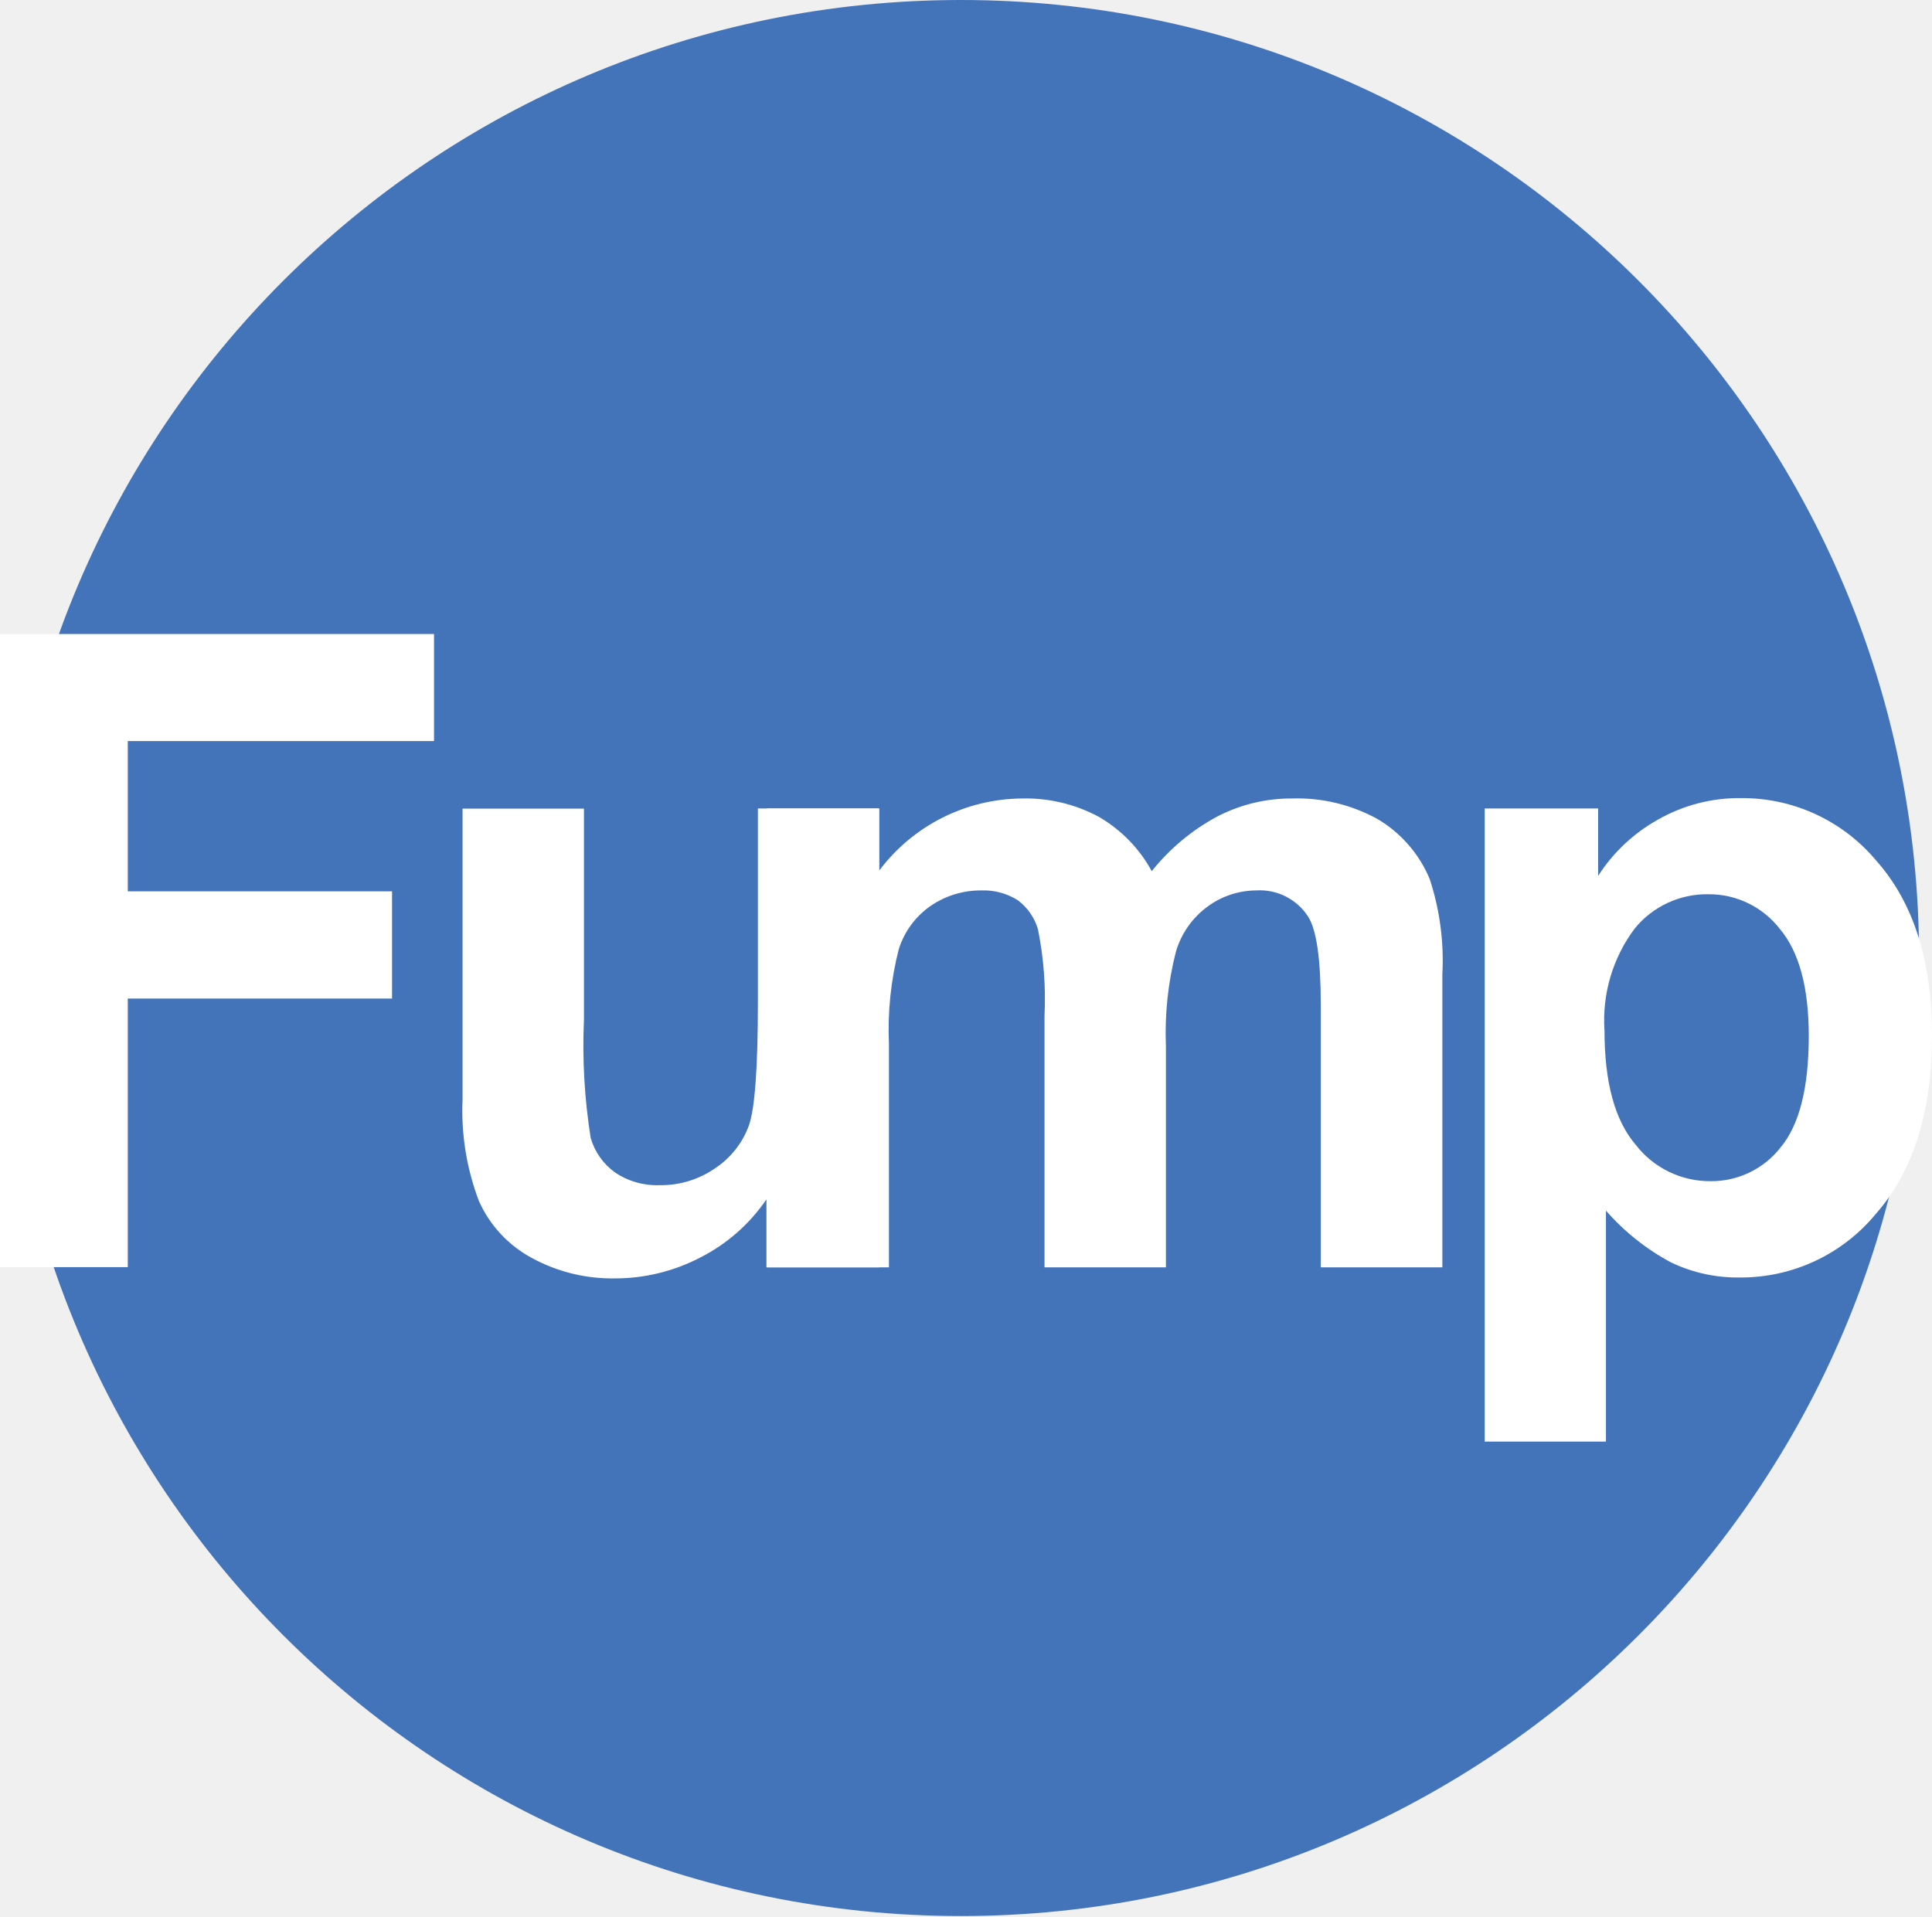
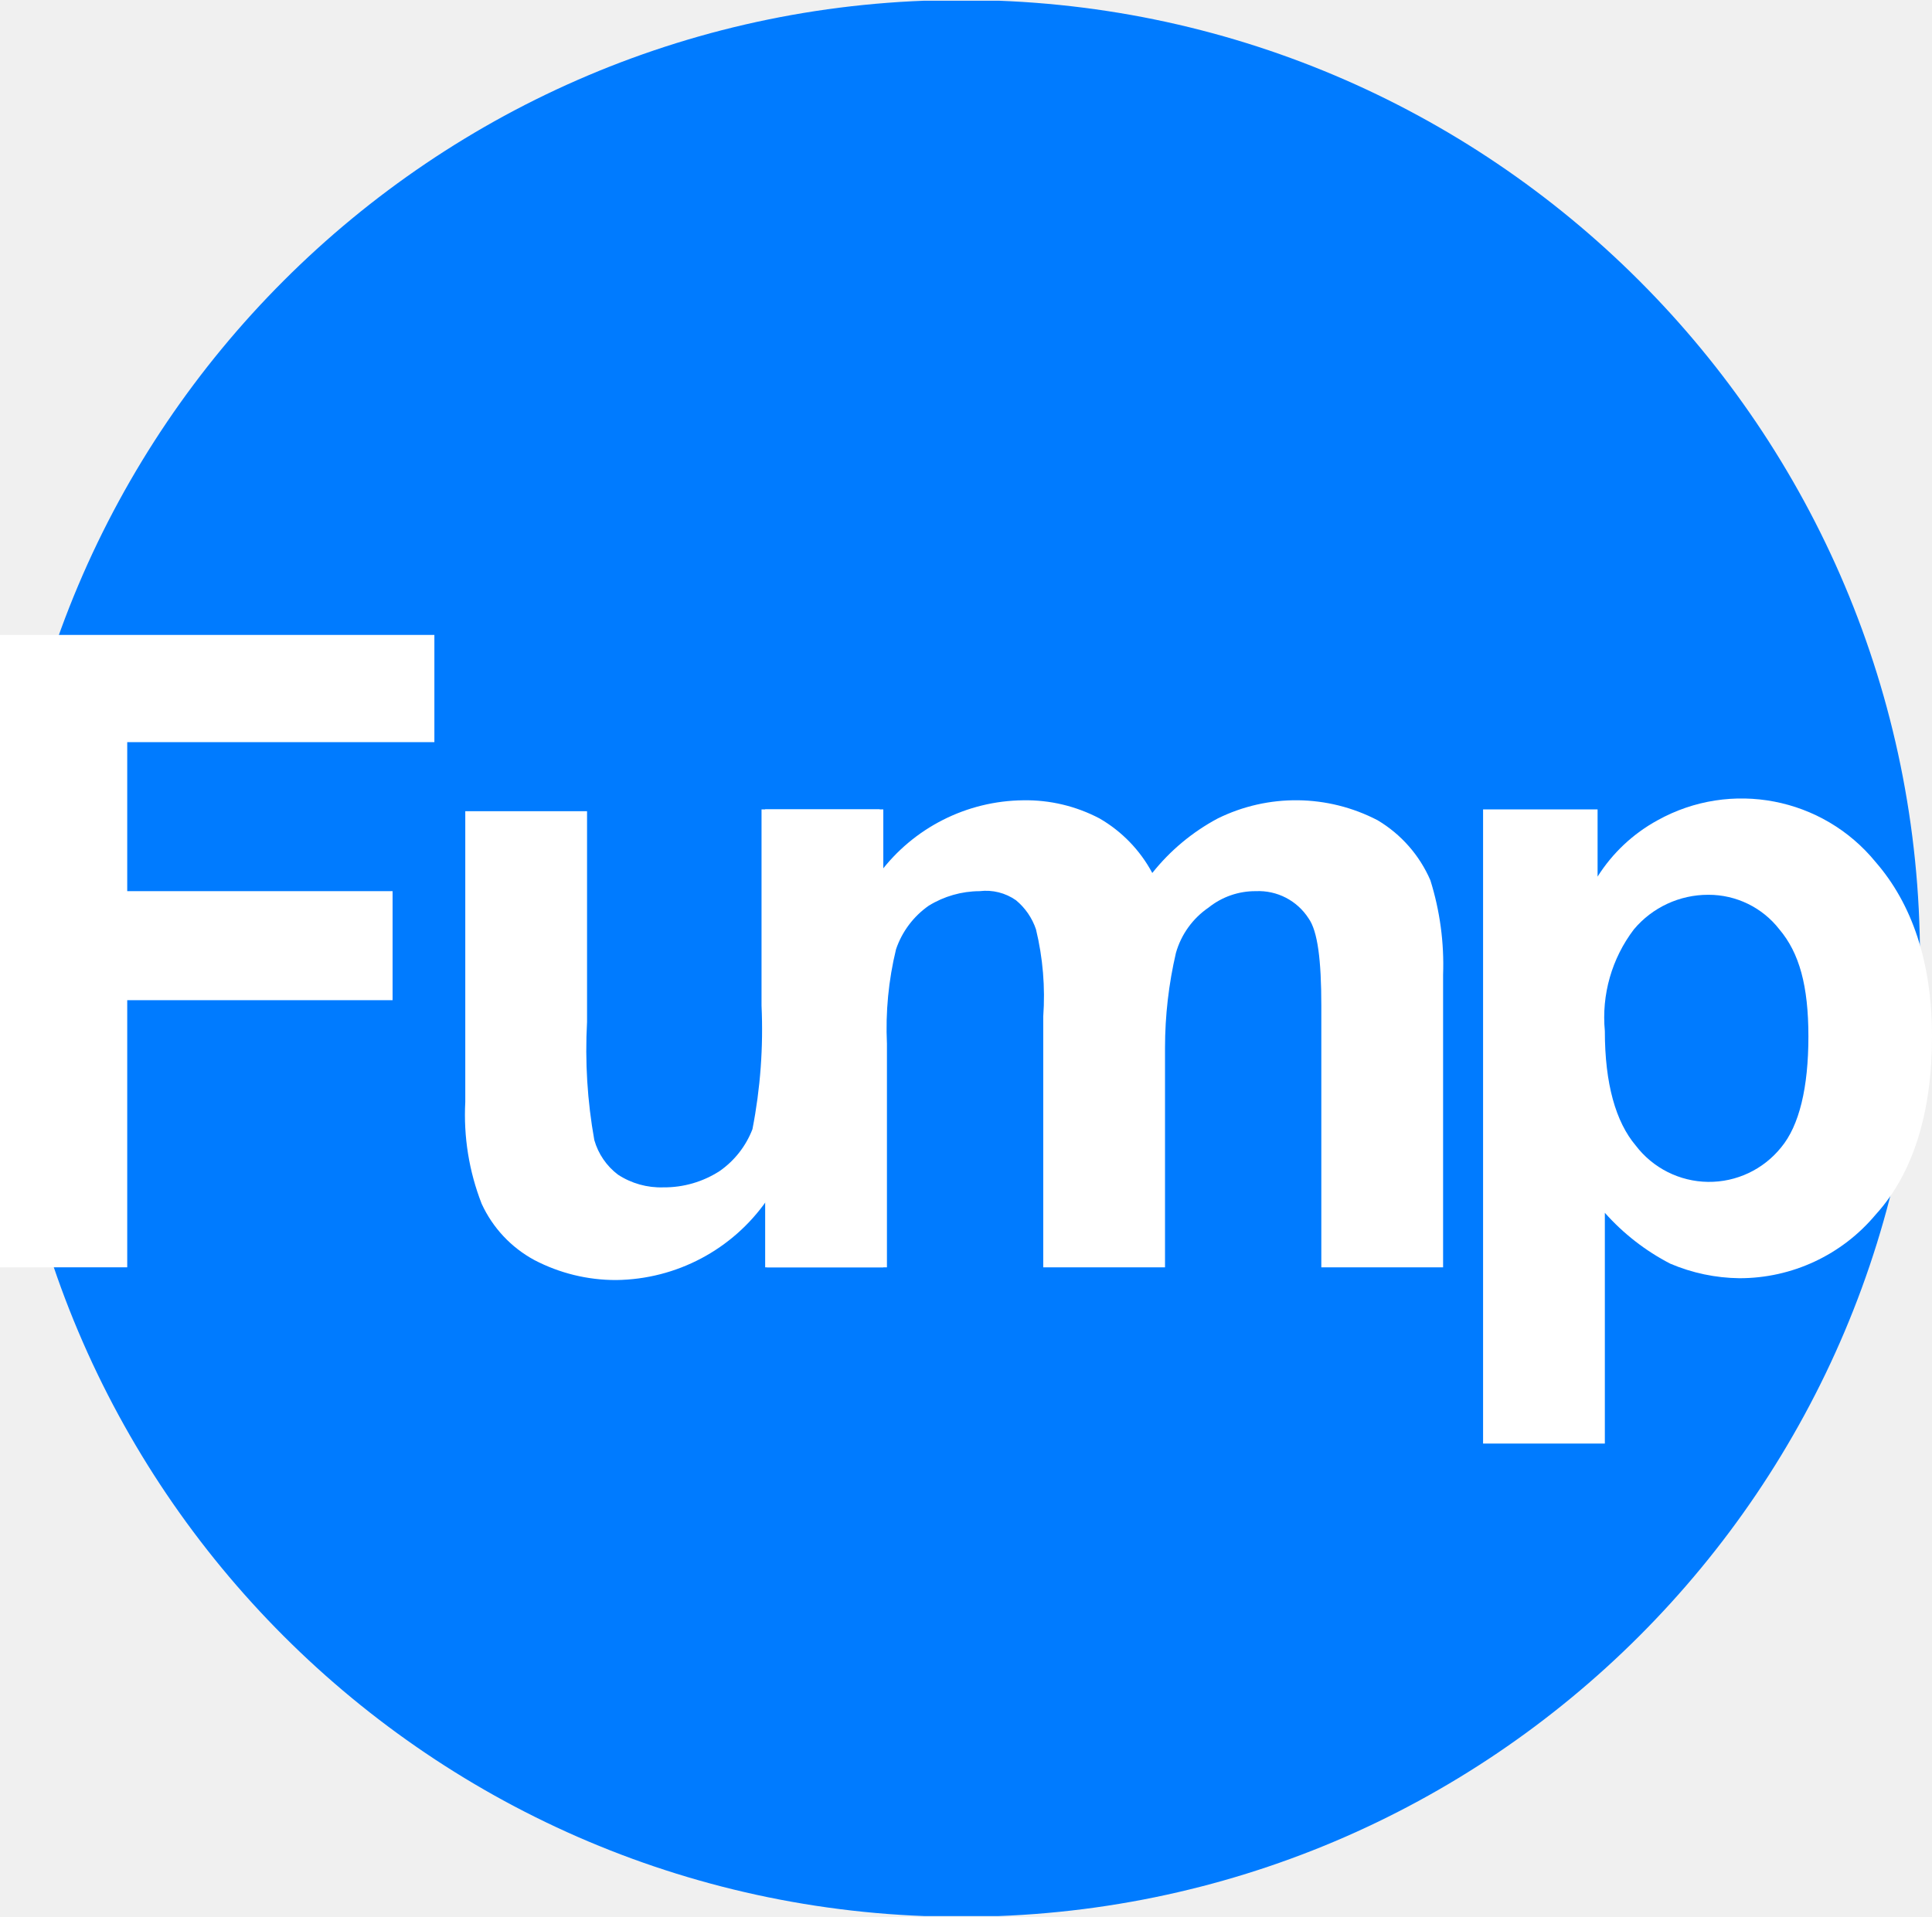
- <svg xmlns="http://www.w3.org/2000/svg" id="Layer_1" data-name="Layer 1" viewBox="0 0 106.3 105.45">
+ <svg xmlns="http://www.w3.org/2000/svg" id="Layer_1" data-name="Layer 1" viewBox="0 0 106.3 105.48">
  <defs>
-     <style>.cls-1,.cls-4{fill:none;}.cls-1{clip-rule:evenodd;}.cls-2{clip-path:url(#clip-path);}.cls-3{fill:#4374ba;}.cls-4{stroke:#4374ba;stroke-width:6.08px;}.cls-5{fill:#fff;}</style>
-     <clipPath id="clip-path" transform="translate(0 0)">
-       <polyline class="cls-1" points="106.3 0 106.3 105.45 0 105.45 0 0" />
+     <style>.cls-1,.cls-4{fill:none;}.cls-2{clip-path:url(#clip-path);}.cls-3{fill:#007bff;}.cls-4{stroke:#007bff;stroke-width:6.08px;}.cls-5{fill:#fff;}</style>
+     <clipPath id="clip-path" transform="translate(0 0.04)">
+       <polyline class="cls-1" points="106.3 0 106.3 105.4 0 105.4 0 0" />
    </clipPath>
  </defs>
  <g class="cls-2">
-     <circle class="cls-3" cx="52.87" cy="52.72" r="49.68" />
-     <circle class="cls-4" cx="52.87" cy="52.72" r="49.68" />
-     <polygon class="cls-5" points="0 69.73 0 34.89 23.88 34.89 23.88 40.78 7.03 40.78 7.03 49.05 21.57 49.05 21.57 54.95 7.03 54.95 7.03 69.73 0 69.73" />
-     <path class="cls-5" d="M42.17,69.74V66a9.73,9.73,0,0,1-3.62,3.19,10.13,10.13,0,0,1-4.73,1.16,9.22,9.22,0,0,1-4.55-1.12,6.61,6.61,0,0,1-2.92-3.14,14,14,0,0,1-.9-5.59v-16h6.68v11.6a32.27,32.27,0,0,0,.37,6.52,3.54,3.54,0,0,0,1.34,1.9,4.11,4.11,0,0,0,2.46.7,5.21,5.21,0,0,0,3.06-.94,4.78,4.78,0,0,0,1.84-2.33q.5-1.39.5-6.81V44.49h6.68V69.74Z" transform="translate(0 0)" />
-     <path class="cls-5" d="M42.2,44.49h6.15v3.45a9.92,9.92,0,0,1,7.88-4,8.5,8.5,0,0,1,4.21,1,7.71,7.71,0,0,1,2.93,3,11.69,11.69,0,0,1,3.59-3,8.84,8.84,0,0,1,4.12-1,9.16,9.16,0,0,1,4.71,1.13,6.93,6.93,0,0,1,2.88,3.32,14.42,14.42,0,0,1,.69,5.23V69.74H72.67V55.3q0-3.76-.69-4.85A3.16,3.16,0,0,0,69.12,49a4.54,4.54,0,0,0-2.64.86,4.73,4.73,0,0,0-1.78,2.51,18.05,18.05,0,0,0-.55,5.22V69.74H57.47V55.9a19.37,19.37,0,0,0-.36-4.76A3.06,3.06,0,0,0,56,49.54,3.49,3.49,0,0,0,54,49a4.87,4.87,0,0,0-2.78.84,4.56,4.56,0,0,0-1.77,2.4,17.85,17.85,0,0,0-.54,5.21V69.74H42.2Z" transform="translate(0 0)" />
-     <path class="cls-5" d="M88.28,56.7Q88.28,61,90,63a5.15,5.15,0,0,0,4.11,2,4.83,4.83,0,0,0,3.87-1.87q1.54-1.86,1.54-6.12,0-4-1.59-5.89A4.93,4.93,0,0,0,94,49.21a5.12,5.12,0,0,0-4.06,1.89A8.41,8.41,0,0,0,88.28,56.7ZM81.69,44.49h6.24V48.2a9.29,9.29,0,0,1,3.28-3.09,9,9,0,0,1,4.58-1.19,9.6,9.6,0,0,1,7.45,3.45q3.06,3.45,3.06,9.6,0,6.32-3.09,9.83a9.62,9.62,0,0,1-7.48,3.5,8.47,8.47,0,0,1-3.79-.83,12.7,12.7,0,0,1-3.58-2.85V79.33H81.69Z" transform="translate(0 0)" />
+     <circle class="cls-3" cx="52.9" cy="52.74" r="49.7" />
+     <circle class="cls-4" cx="52.9" cy="52.74" r="49.7" />
+     <polygon class="cls-5" points="0 69.74 0 34.94 23.9 34.94 23.9 40.84 7 40.84 7 49.04 21.6 49.04 21.6 55.04 7 55.04 7 69.74 0 69.74" />
+     <path class="cls-5" d="M42.2,69.7V66a10.24,10.24,0,0,1-8.3,4.4,9.66,9.66,0,0,1-4.5-1.1,6.69,6.69,0,0,1-2.9-3.1,13.46,13.46,0,0,1-.9-5.6v-16h6.7V56.2a28.08,28.08,0,0,0,.4,6.5A3.63,3.63,0,0,0,34,64.6a4.3,4.3,0,0,0,2.5.7,5.61,5.61,0,0,0,3.1-.9,5,5,0,0,0,1.8-2.3,28.59,28.59,0,0,0,.5-6.8V44.5h6.7V69.7Z" transform="translate(0 0.04)" />
+     <path class="cls-5" d="M42.2,44.5h6.2V48a10,10,0,0,1,7.9-4,8.68,8.68,0,0,1,4.2,1,7.62,7.62,0,0,1,2.9,3A11.55,11.55,0,0,1,67,45a9.73,9.73,0,0,1,8.8.1,7.15,7.15,0,0,1,2.9,3.3,15.54,15.54,0,0,1,.7,5.2V69.7H72.7V55.3c0-2.5-.2-4.1-.7-4.8A3.27,3.27,0,0,0,69.1,49a4.11,4.11,0,0,0-2.6.9,4.52,4.52,0,0,0-1.8,2.5,23.06,23.06,0,0,0-.6,5.2V69.7H57.4V55.9a15.61,15.61,0,0,0-.4-4.8,3.55,3.55,0,0,0-1.1-1.6,2.88,2.88,0,0,0-2-.5,5.38,5.38,0,0,0-2.8.8,4.81,4.81,0,0,0-1.8,2.4,18.37,18.37,0,0,0-.5,5.2V69.7H42.1V44.5Z" transform="translate(0 0.04)" />
+     <path class="cls-5" d="M88.3,56.7c0,2.9.6,5,1.7,6.3a5.08,5.08,0,0,0,8,.1c1-1.2,1.5-3.3,1.5-6.1s-.5-4.6-1.6-5.9A4.93,4.93,0,0,0,94,49.2a5.33,5.33,0,0,0-4.1,1.9A8,8,0,0,0,88.3,56.7ZM81.7,44.5h6.2v3.7a9,9,0,0,1,3.3-3.1,9.52,9.52,0,0,1,12,2.3c2,2.3,3.1,5.5,3.1,9.6s-1,7.5-3.1,9.8a9.75,9.75,0,0,1-7.5,3.5,10,10,0,0,1-3.8-.8,12.46,12.46,0,0,1-3.6-2.8V79.4H81.6V44.5Z" transform="translate(0 0.04)" />
  </g>
</svg>
